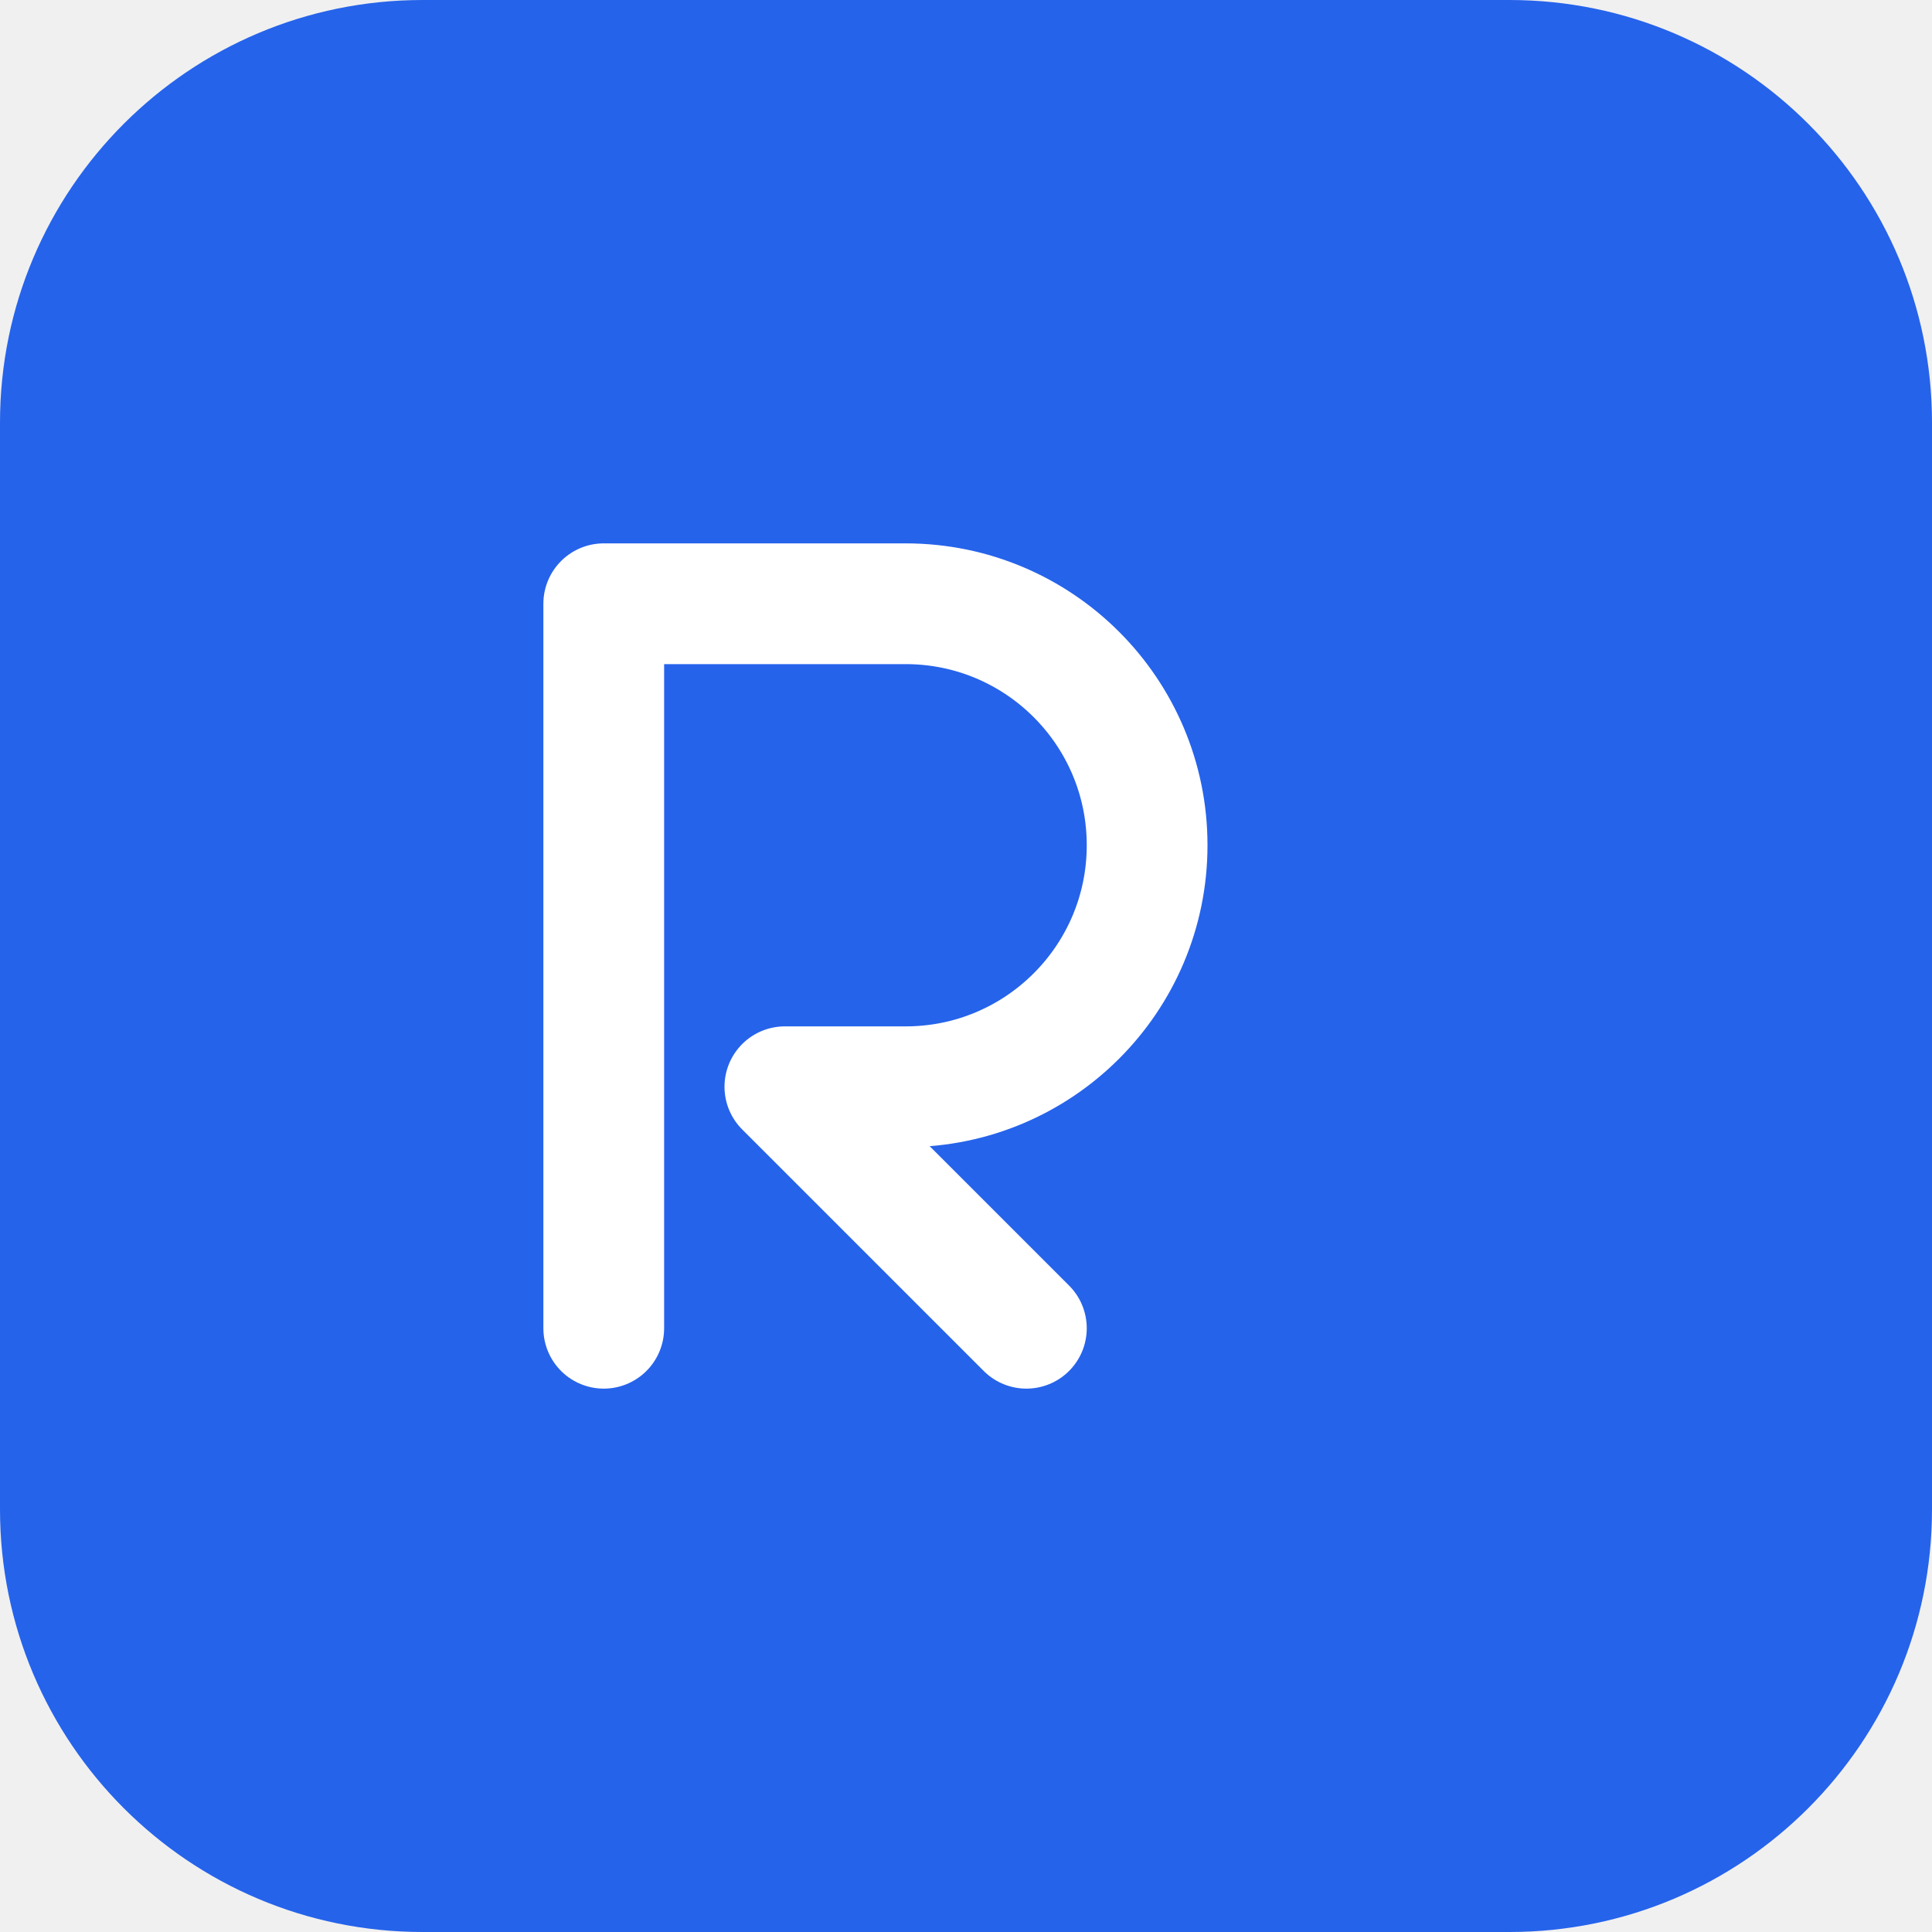
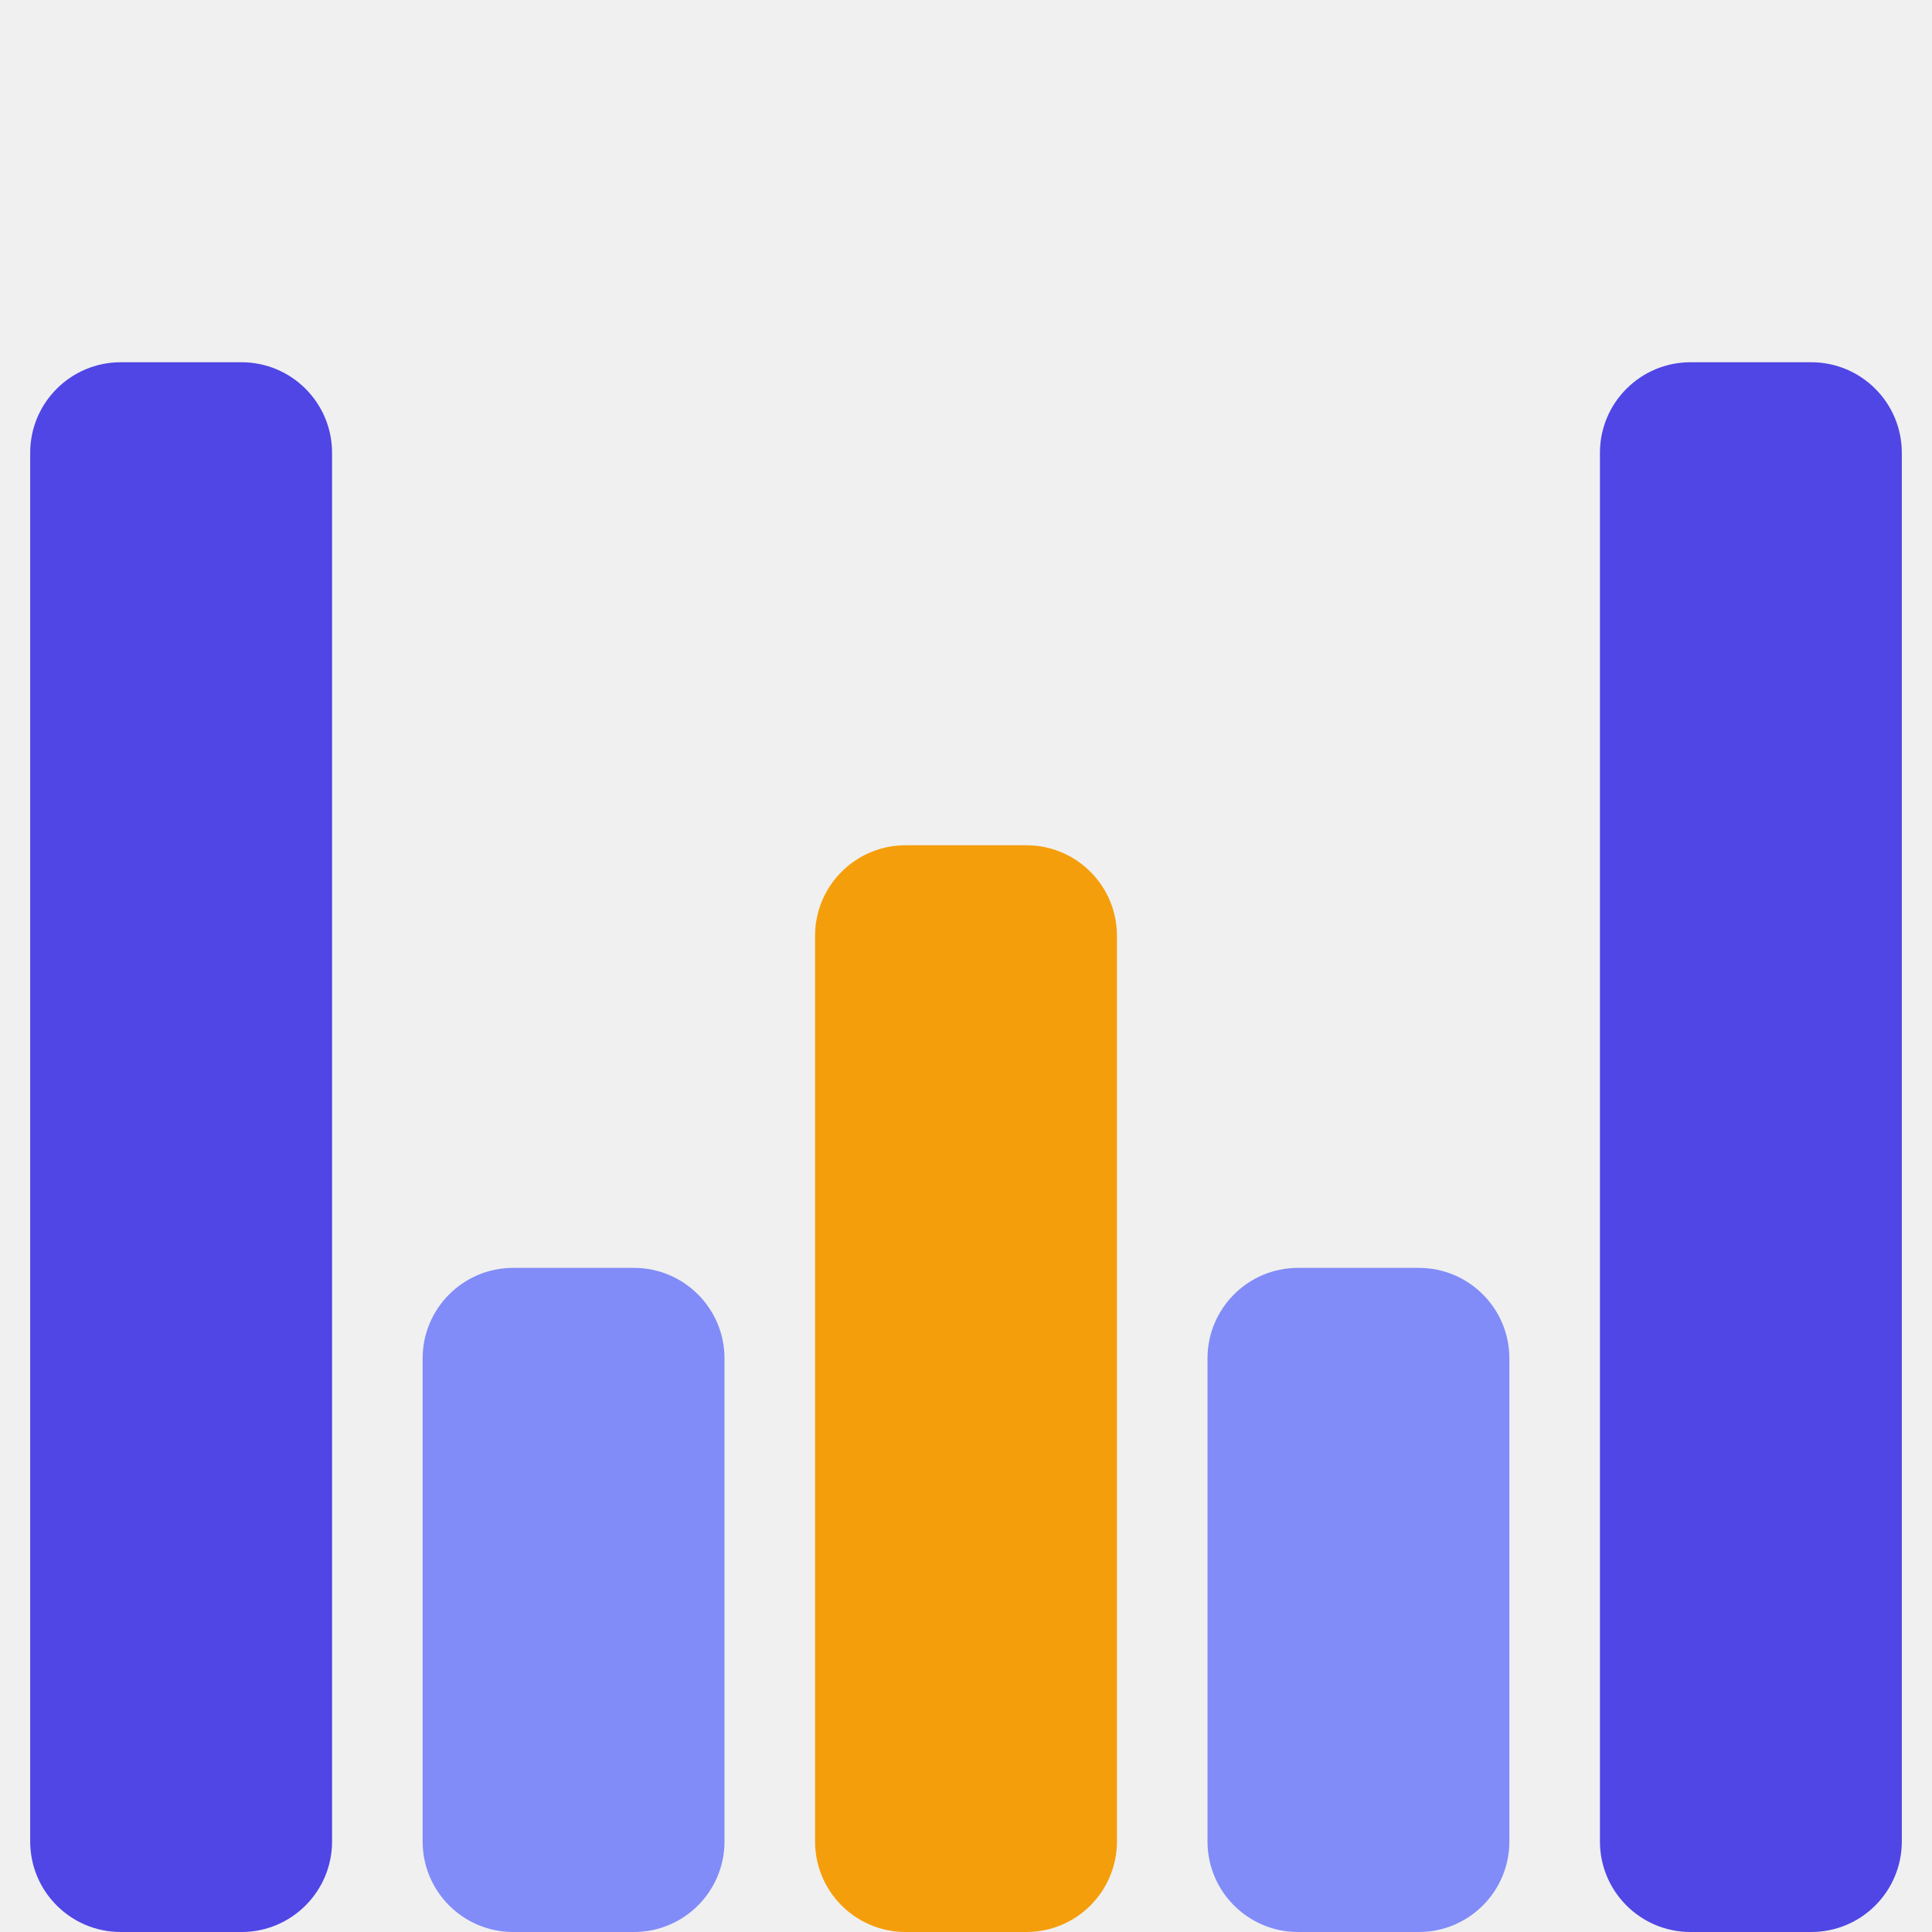
- <svg xmlns="http://www.w3.org/2000/svg" width="64" height="64" viewBox="0 0 64 64" fill="none" role="img" aria-label="Brand logo placeholder">
-   <rect width="64" height="64" rx="14" fill="#2563EB" />
-   <path d="M20 44V20h10a8 8 0 0 1 0 16h-4l8 8" stroke="#FFFFFF" stroke-width="4" stroke-linecap="round" stroke-linejoin="round" fill="none" />
+ <svg xmlns="http://www.w3.org/2000/svg" viewBox="0 0 64 64" fill="none" role="img" aria-label="Marvel Develops logo">
+   <rect x="1" y="12" width="10" height="52" rx="3" fill="#4F46E5" />
+   <rect x="14" y="42" width="10" height="22" rx="3" fill="#818CF8" />
+   <rect x="27" y="28" width="10" height="36" rx="3" fill="#F59E0B" />
+   <rect x="40" y="42" width="10" height="22" rx="3" fill="#818CF8" />
+   <rect x="53" y="12" width="10" height="52" rx="3" fill="#4F46E5" />
</svg>
